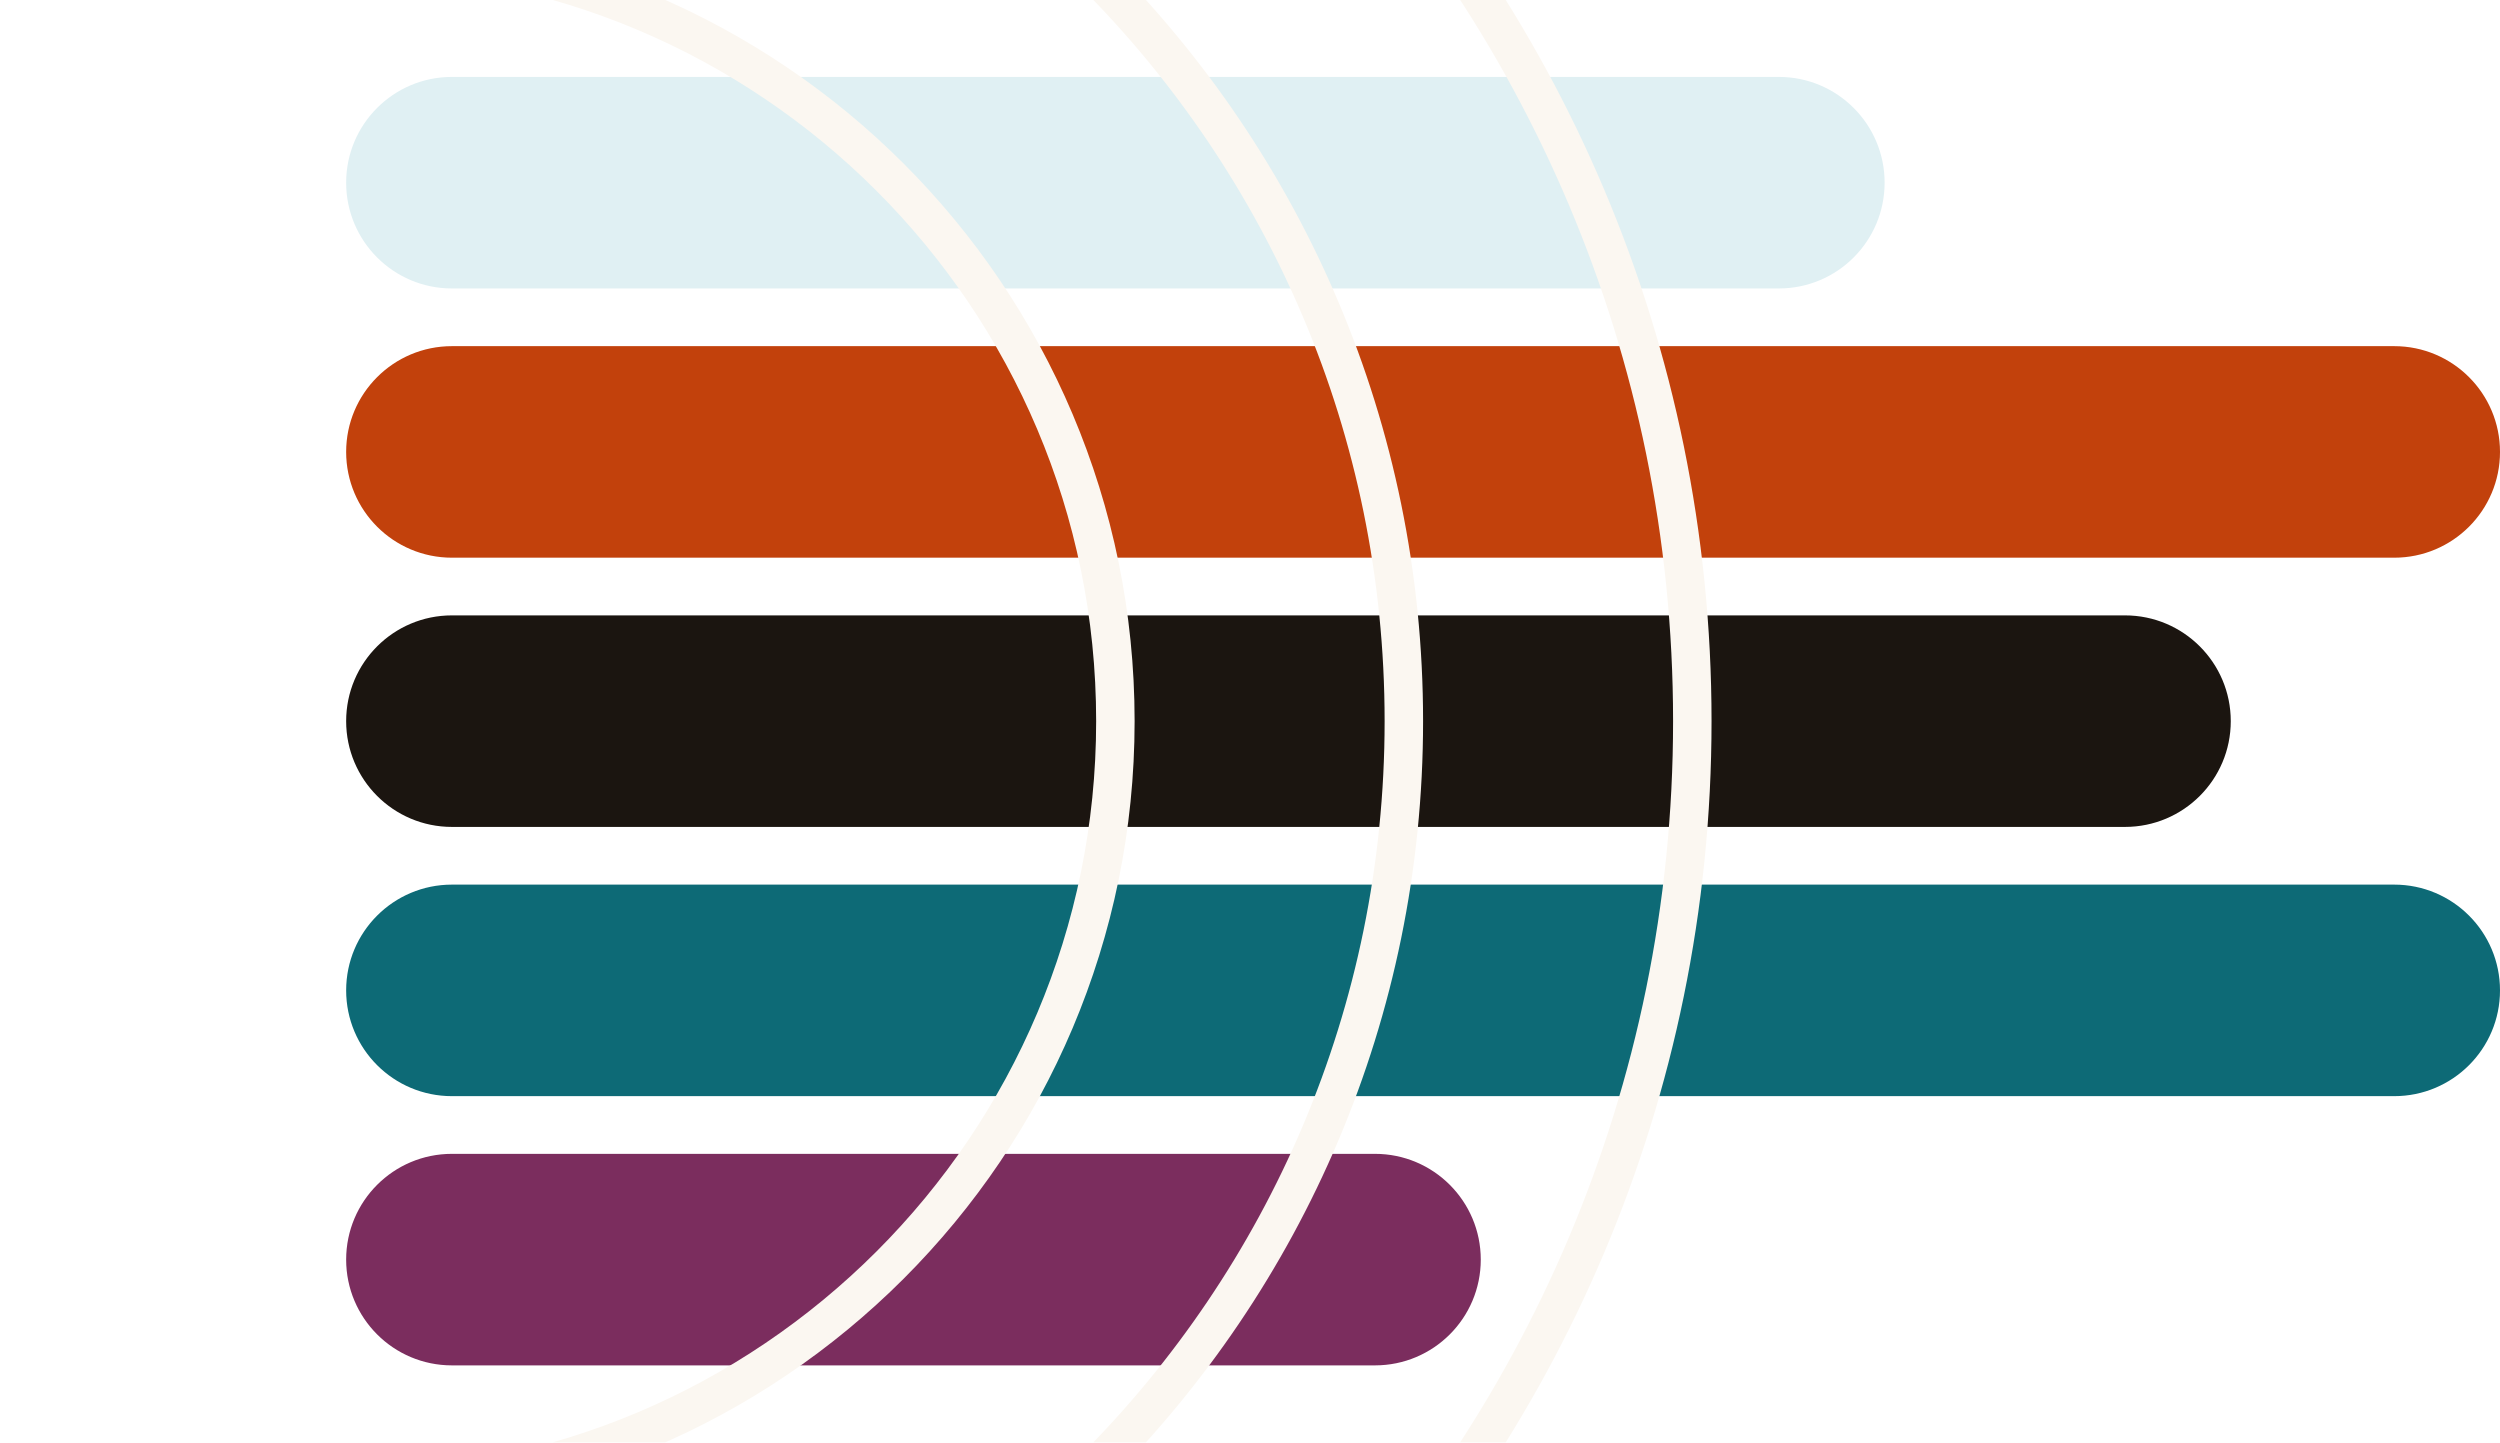
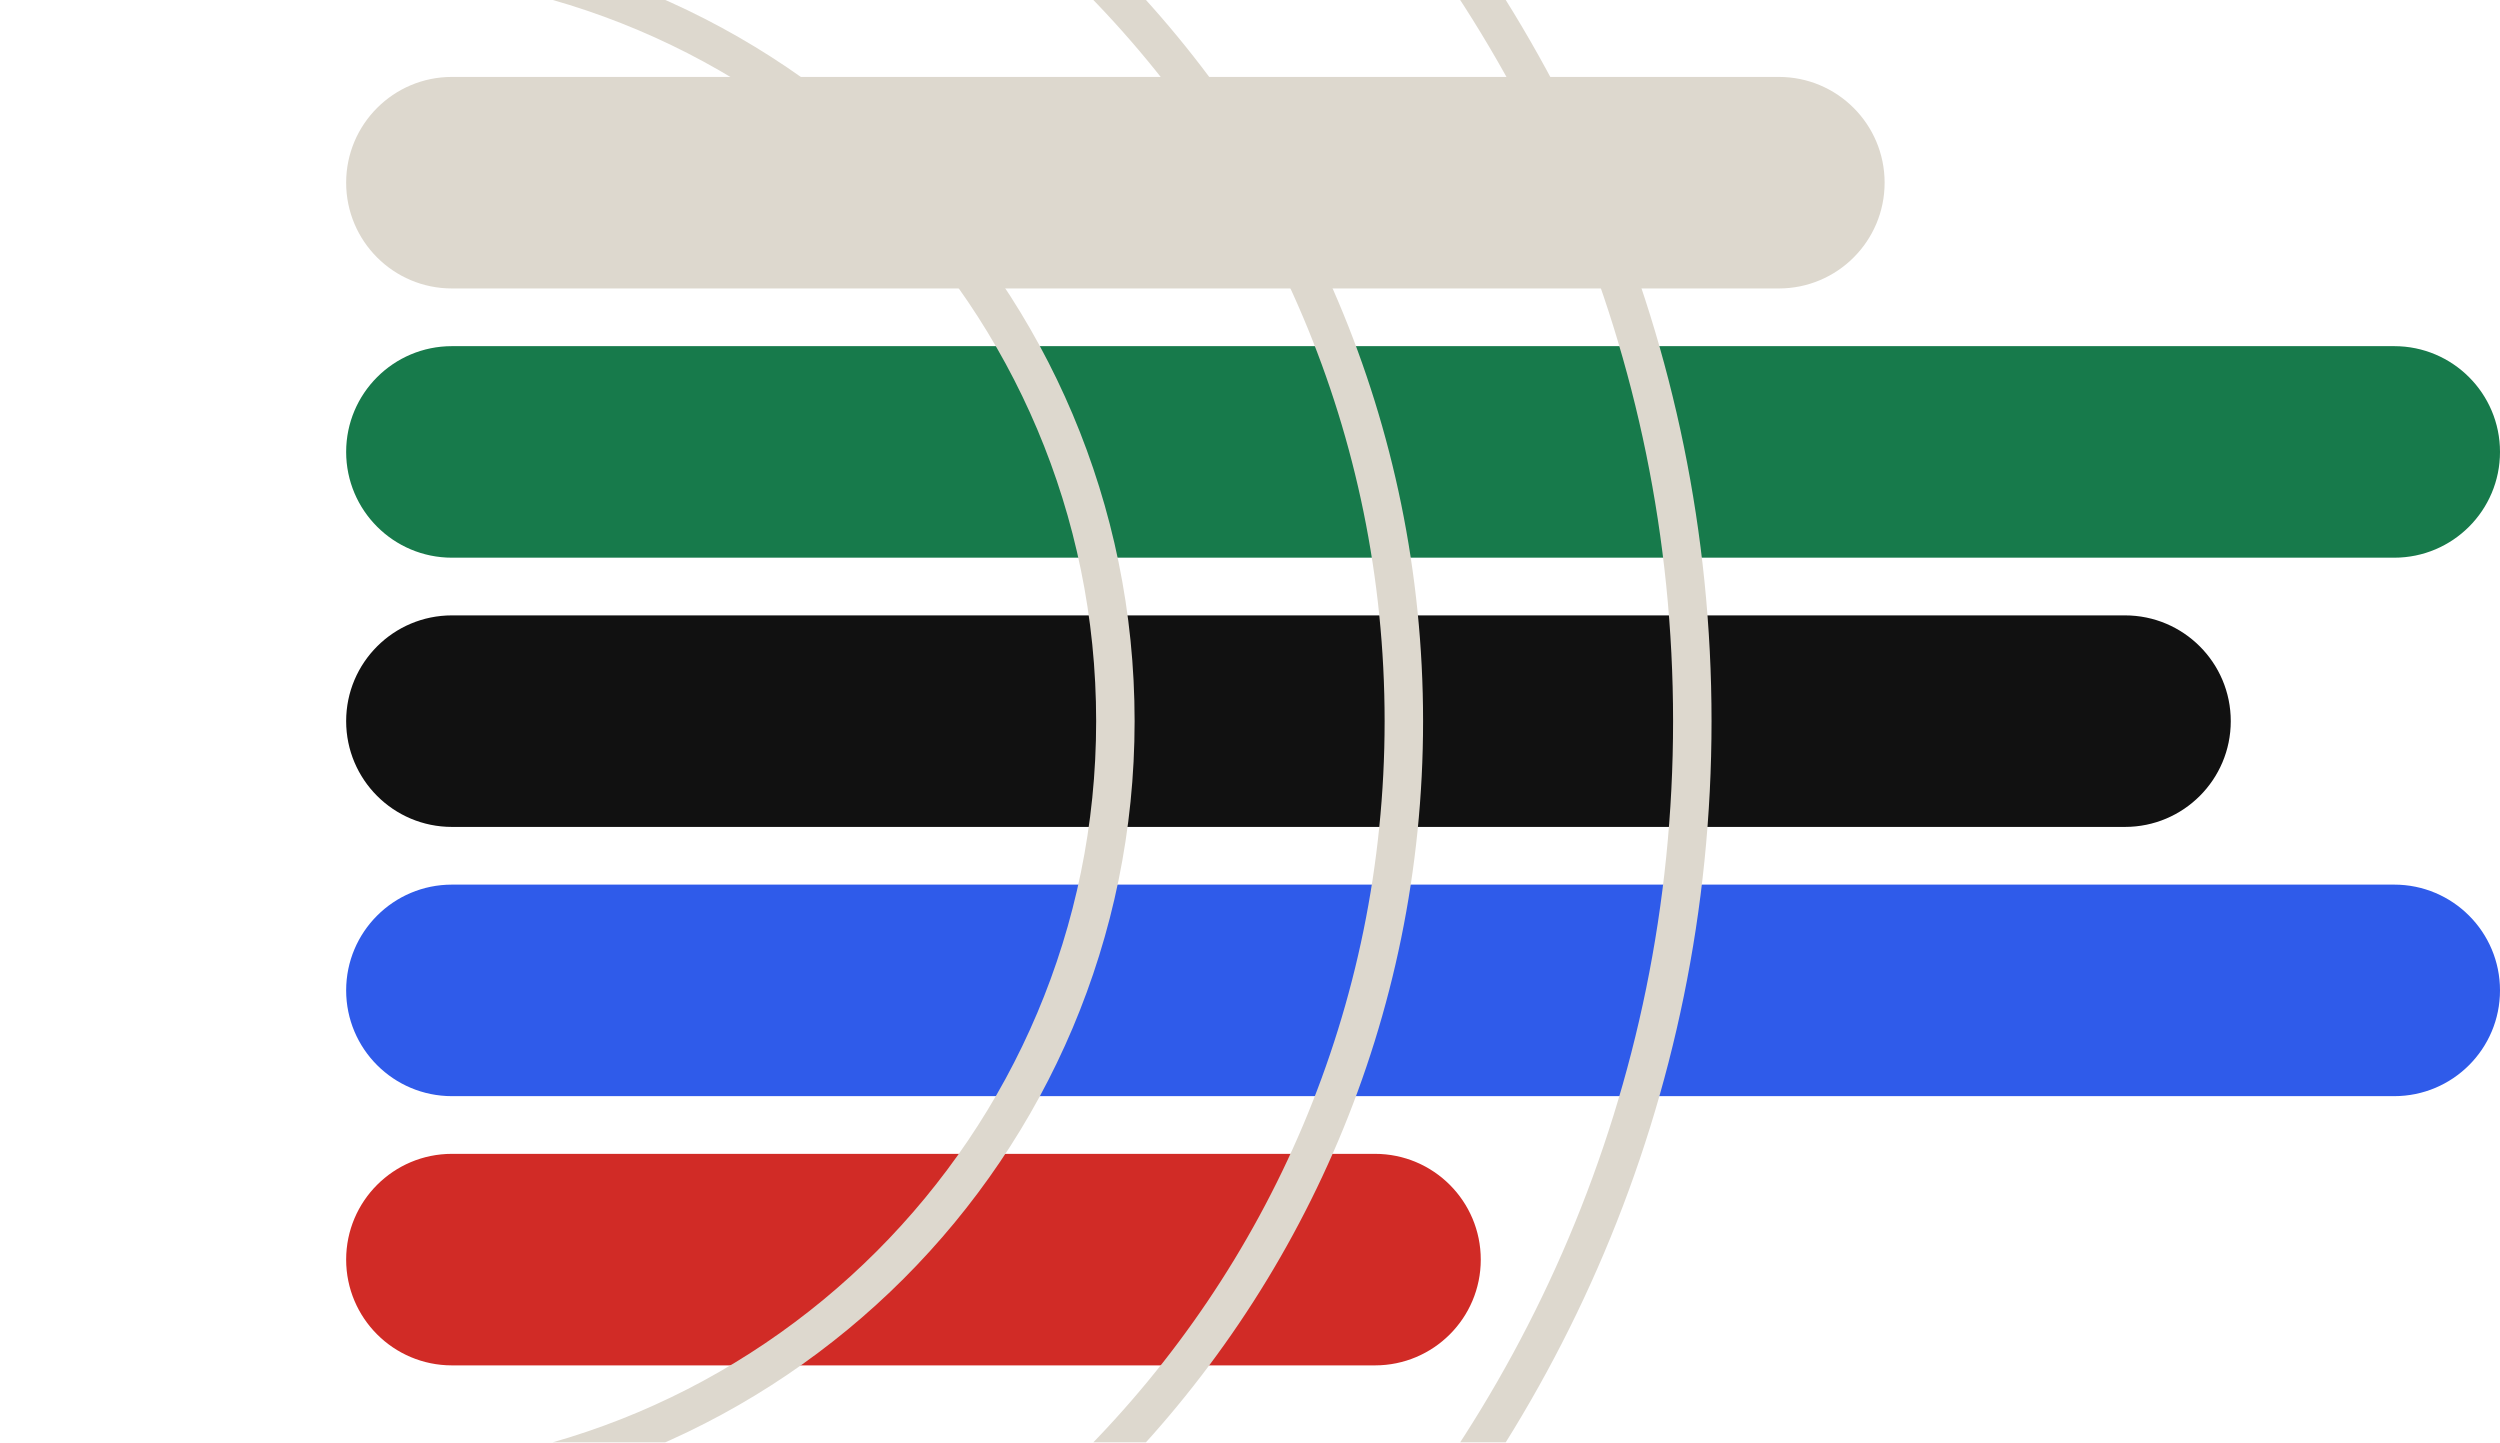
<svg xmlns="http://www.w3.org/2000/svg" viewBox="0 0 520 300" width="520" height="300" role="img" aria-label="Serasona">
  <defs>
    <clipPath id="serasona-logo-box">
      <rect x="0" y="0" width="520" height="300" />
    </clipPath>
  </defs>
  <g clip-path="url(#serasona-logo-box)">
-     <rect x="72" y="16" width="320" height="44" rx="22" fill="#e0f0f3" />
-     <rect x="72" y="72" width="448" height="44" rx="22" fill="#c2410c" />
-     <rect x="72" y="128" width="392" height="44" rx="22" fill="#1b1510" />
-     <rect x="72" y="184" width="448" height="44" rx="22" fill="#0d6a76" />
-     <rect x="72" y="240" width="236" height="44" rx="22" fill="#7b2d5e" />
-     <path d="M 72,-10 A 160,160 0 0 1 72,310" fill="none" stroke="#fbf7f1" stroke-width="8" stroke-linecap="round" />
-     <path d="M 72,-70 A 220,220 0 0 1 72,370" fill="none" stroke="#fbf7f1" stroke-width="8" stroke-linecap="round" />
-     <path d="M 72,-130 A 280,280 0 0 1 72,430" fill="none" stroke="#fbf7f1" stroke-width="8" stroke-linecap="round" />
+     <rect x="72" y="16" width="320" height="44" rx="22" fill="#DDD8CE" />
+     <rect x="72" y="72" width="448" height="44" rx="22" fill="#177A4B" />
+     <rect x="72" y="128" width="392" height="44" rx="22" fill="#111111" />
+     <rect x="72" y="184" width="448" height="44" rx="22" fill="#2F5BEA" />
+     <rect x="72" y="240" width="236" height="44" rx="22" fill="#D12B26" />
+     <path d="M 72,-10 A 160,160 0 0 1 72,310" fill="none" stroke="#DDD8CE" stroke-width="8" stroke-linecap="round" />
+     <path d="M 72,-70 A 220,220 0 0 1 72,370" fill="none" stroke="#DDD8CE" stroke-width="8" stroke-linecap="round" />
+     <path d="M 72,-130 A 280,280 0 0 1 72,430" fill="none" stroke="#DDD8CE" stroke-width="8" stroke-linecap="round" />
  </g>
</svg>
